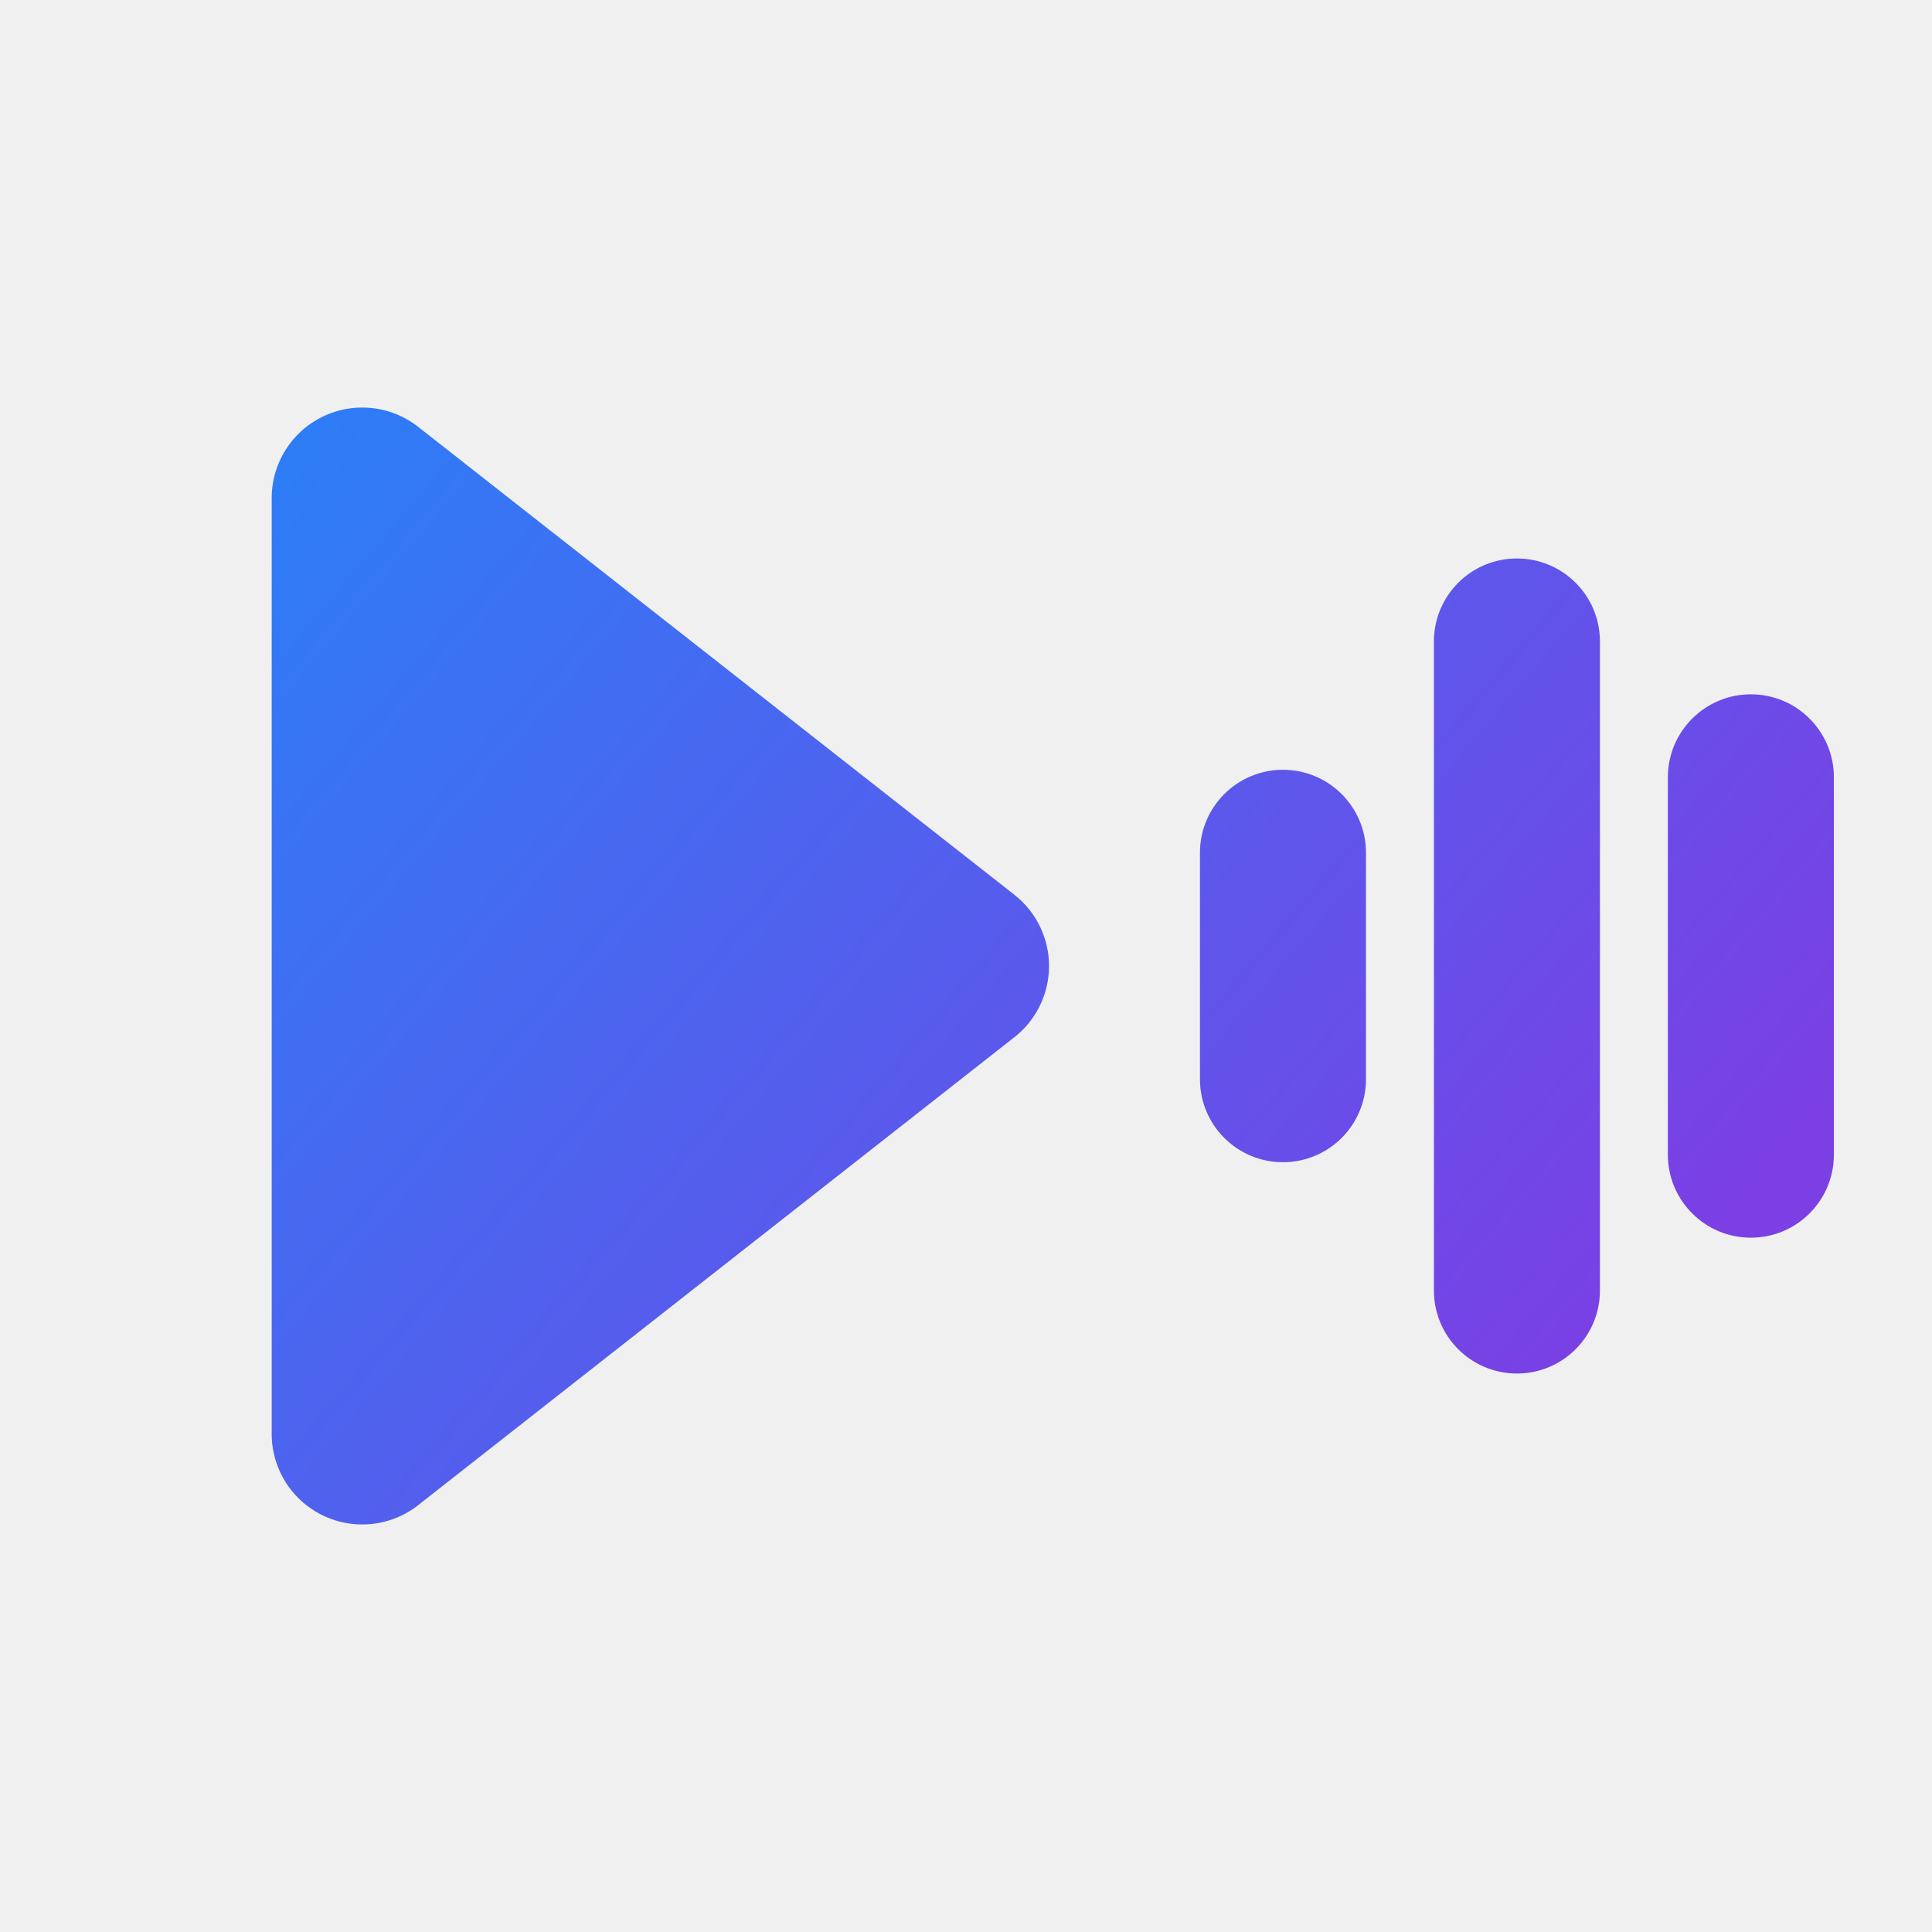
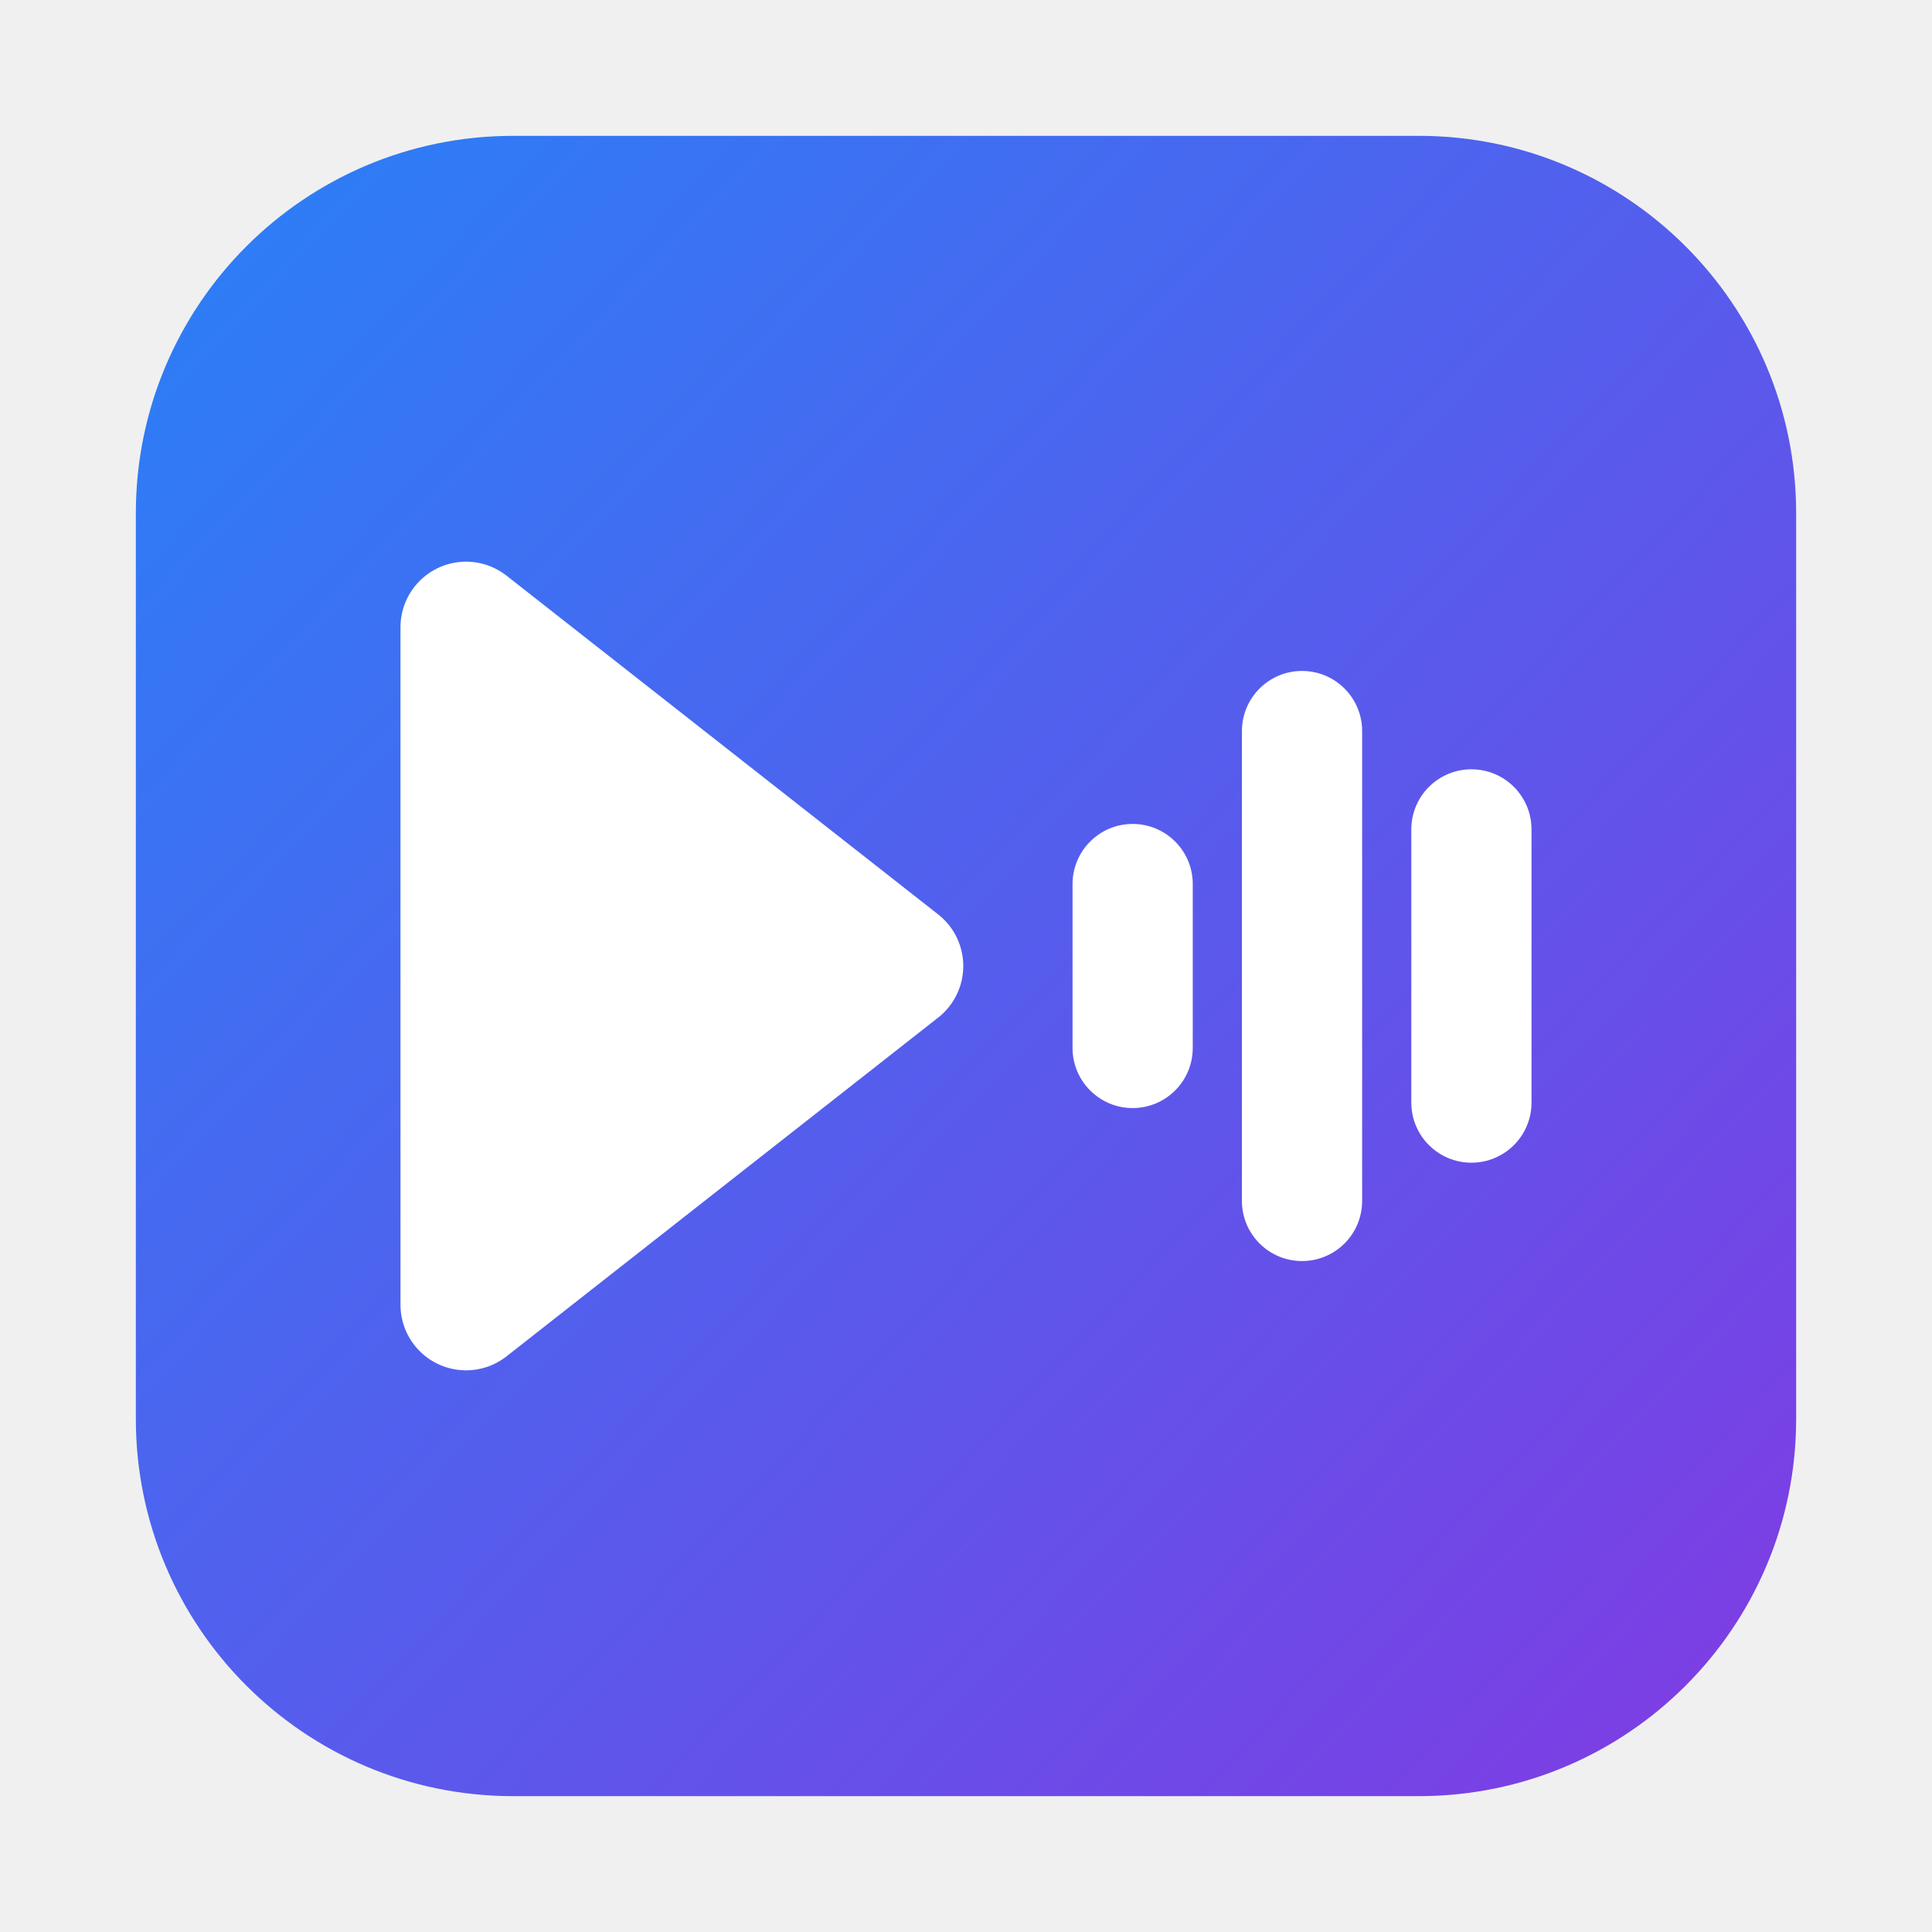
<svg xmlns="http://www.w3.org/2000/svg" width="512" height="512" viewBox="0 0 512 512" fill="none">
  <defs>
-     <linearGradient id="v2aGrad" x1="96" y1="120" x2="416" y2="392" gradientUnits="userSpaceOnUse">
+     <linearGradient id="v2aGrad" x1="60" y1="70" x2="452" y2="442" gradientUnits="userSpaceOnUse">
      <stop offset="0" stop-color="#2E7CF6" />
      <stop offset="1" stop-color="#7B3FE4" />
    </linearGradient>
  </defs>
-   <g transform="translate(-16 0)">
-     <path d="M 112 132 L 112 380 L 270 256 Z" fill="url(#v2aGrad)" stroke="url(#v2aGrad)" stroke-width="48" stroke-linejoin="round" stroke-linecap="round" />
-     <rect x="334" y="204" width="44" height="104" rx="22" fill="url(#v2aGrad)" />
-     <rect x="396" y="148" width="44" height="216" rx="22" fill="url(#v2aGrad)" />
-     <rect x="458" y="184" width="44" height="144" rx="22" fill="url(#v2aGrad)" />
+   <rect x="36" y="36" width="440" height="440" rx="100" fill="url(#v2aGrad)" />
+   <g transform="translate(256 256) scale(0.724) translate(-295 -256)">
+     <path d="M 112 132 L 112 380 L 270 256 Z" fill="#ffffff" stroke="#ffffff" stroke-width="48" stroke-linejoin="round" stroke-linecap="round" />
+     <rect x="334" y="204" width="44" height="104" rx="22" fill="#ffffff" />
+     <rect x="396" y="148" width="44" height="216" rx="22" fill="#ffffff" />
+     <rect x="458" y="184" width="44" height="144" rx="22" fill="#ffffff" />
  </g>
</svg>
